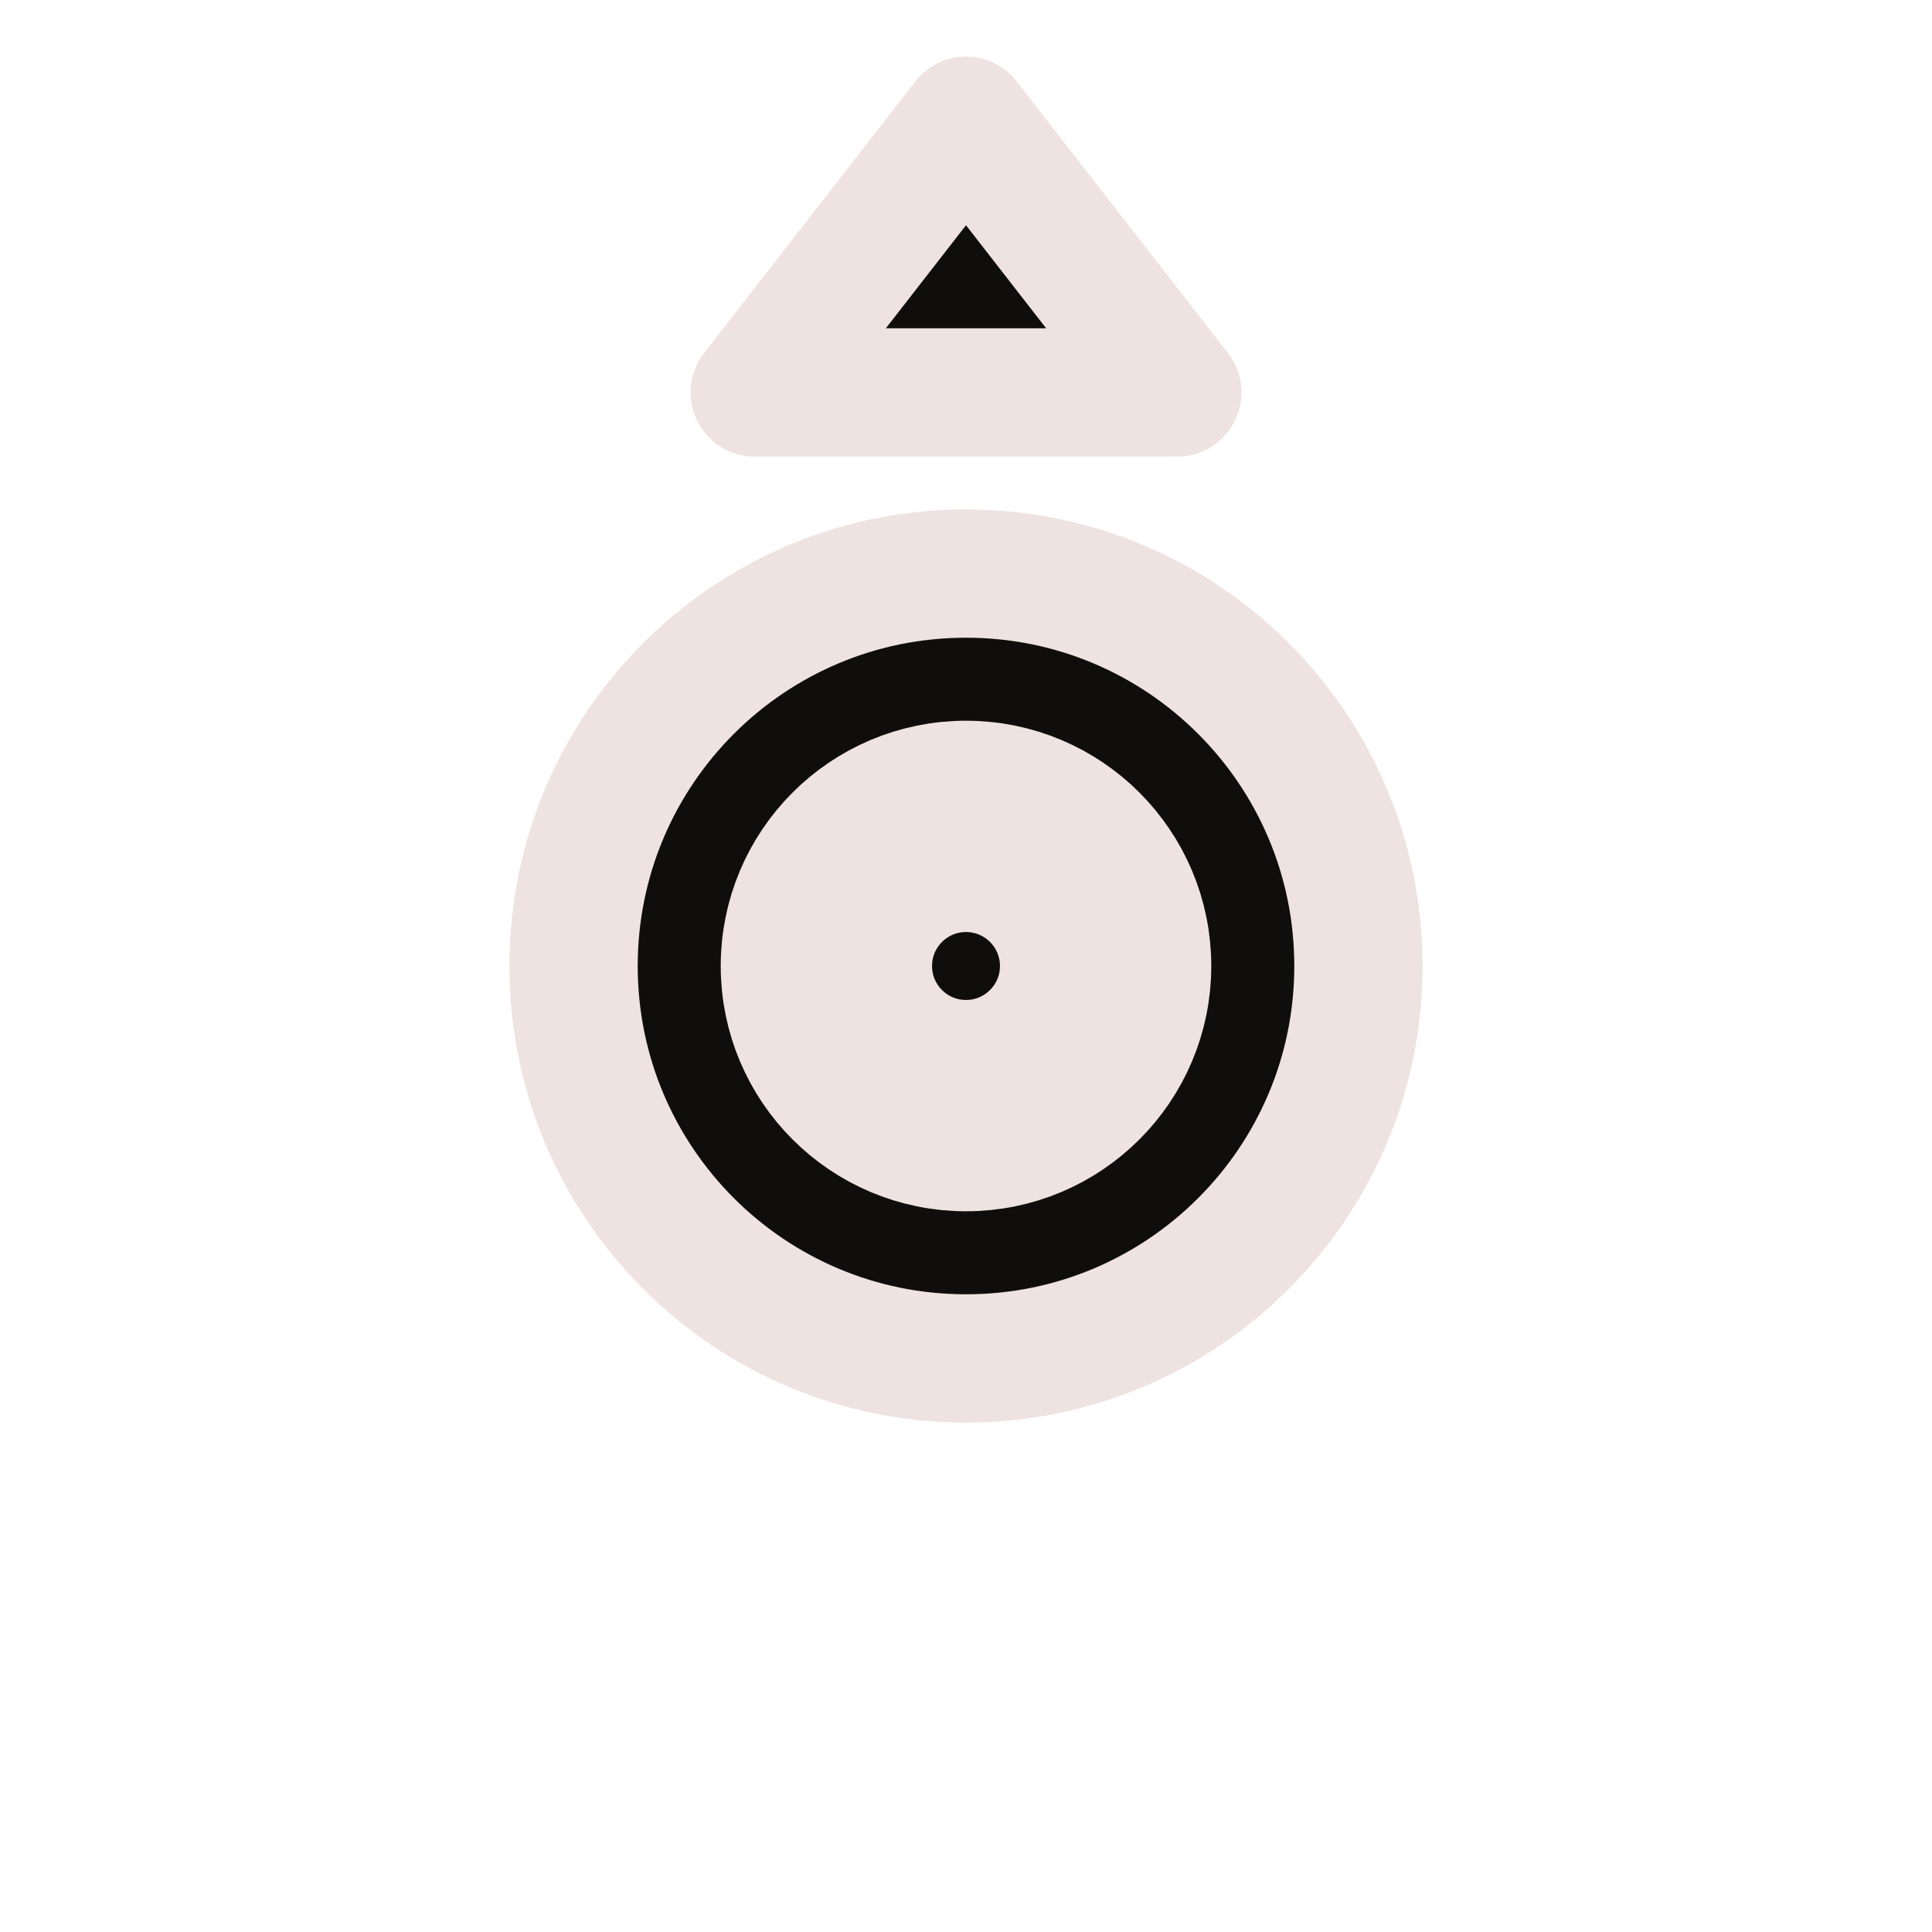
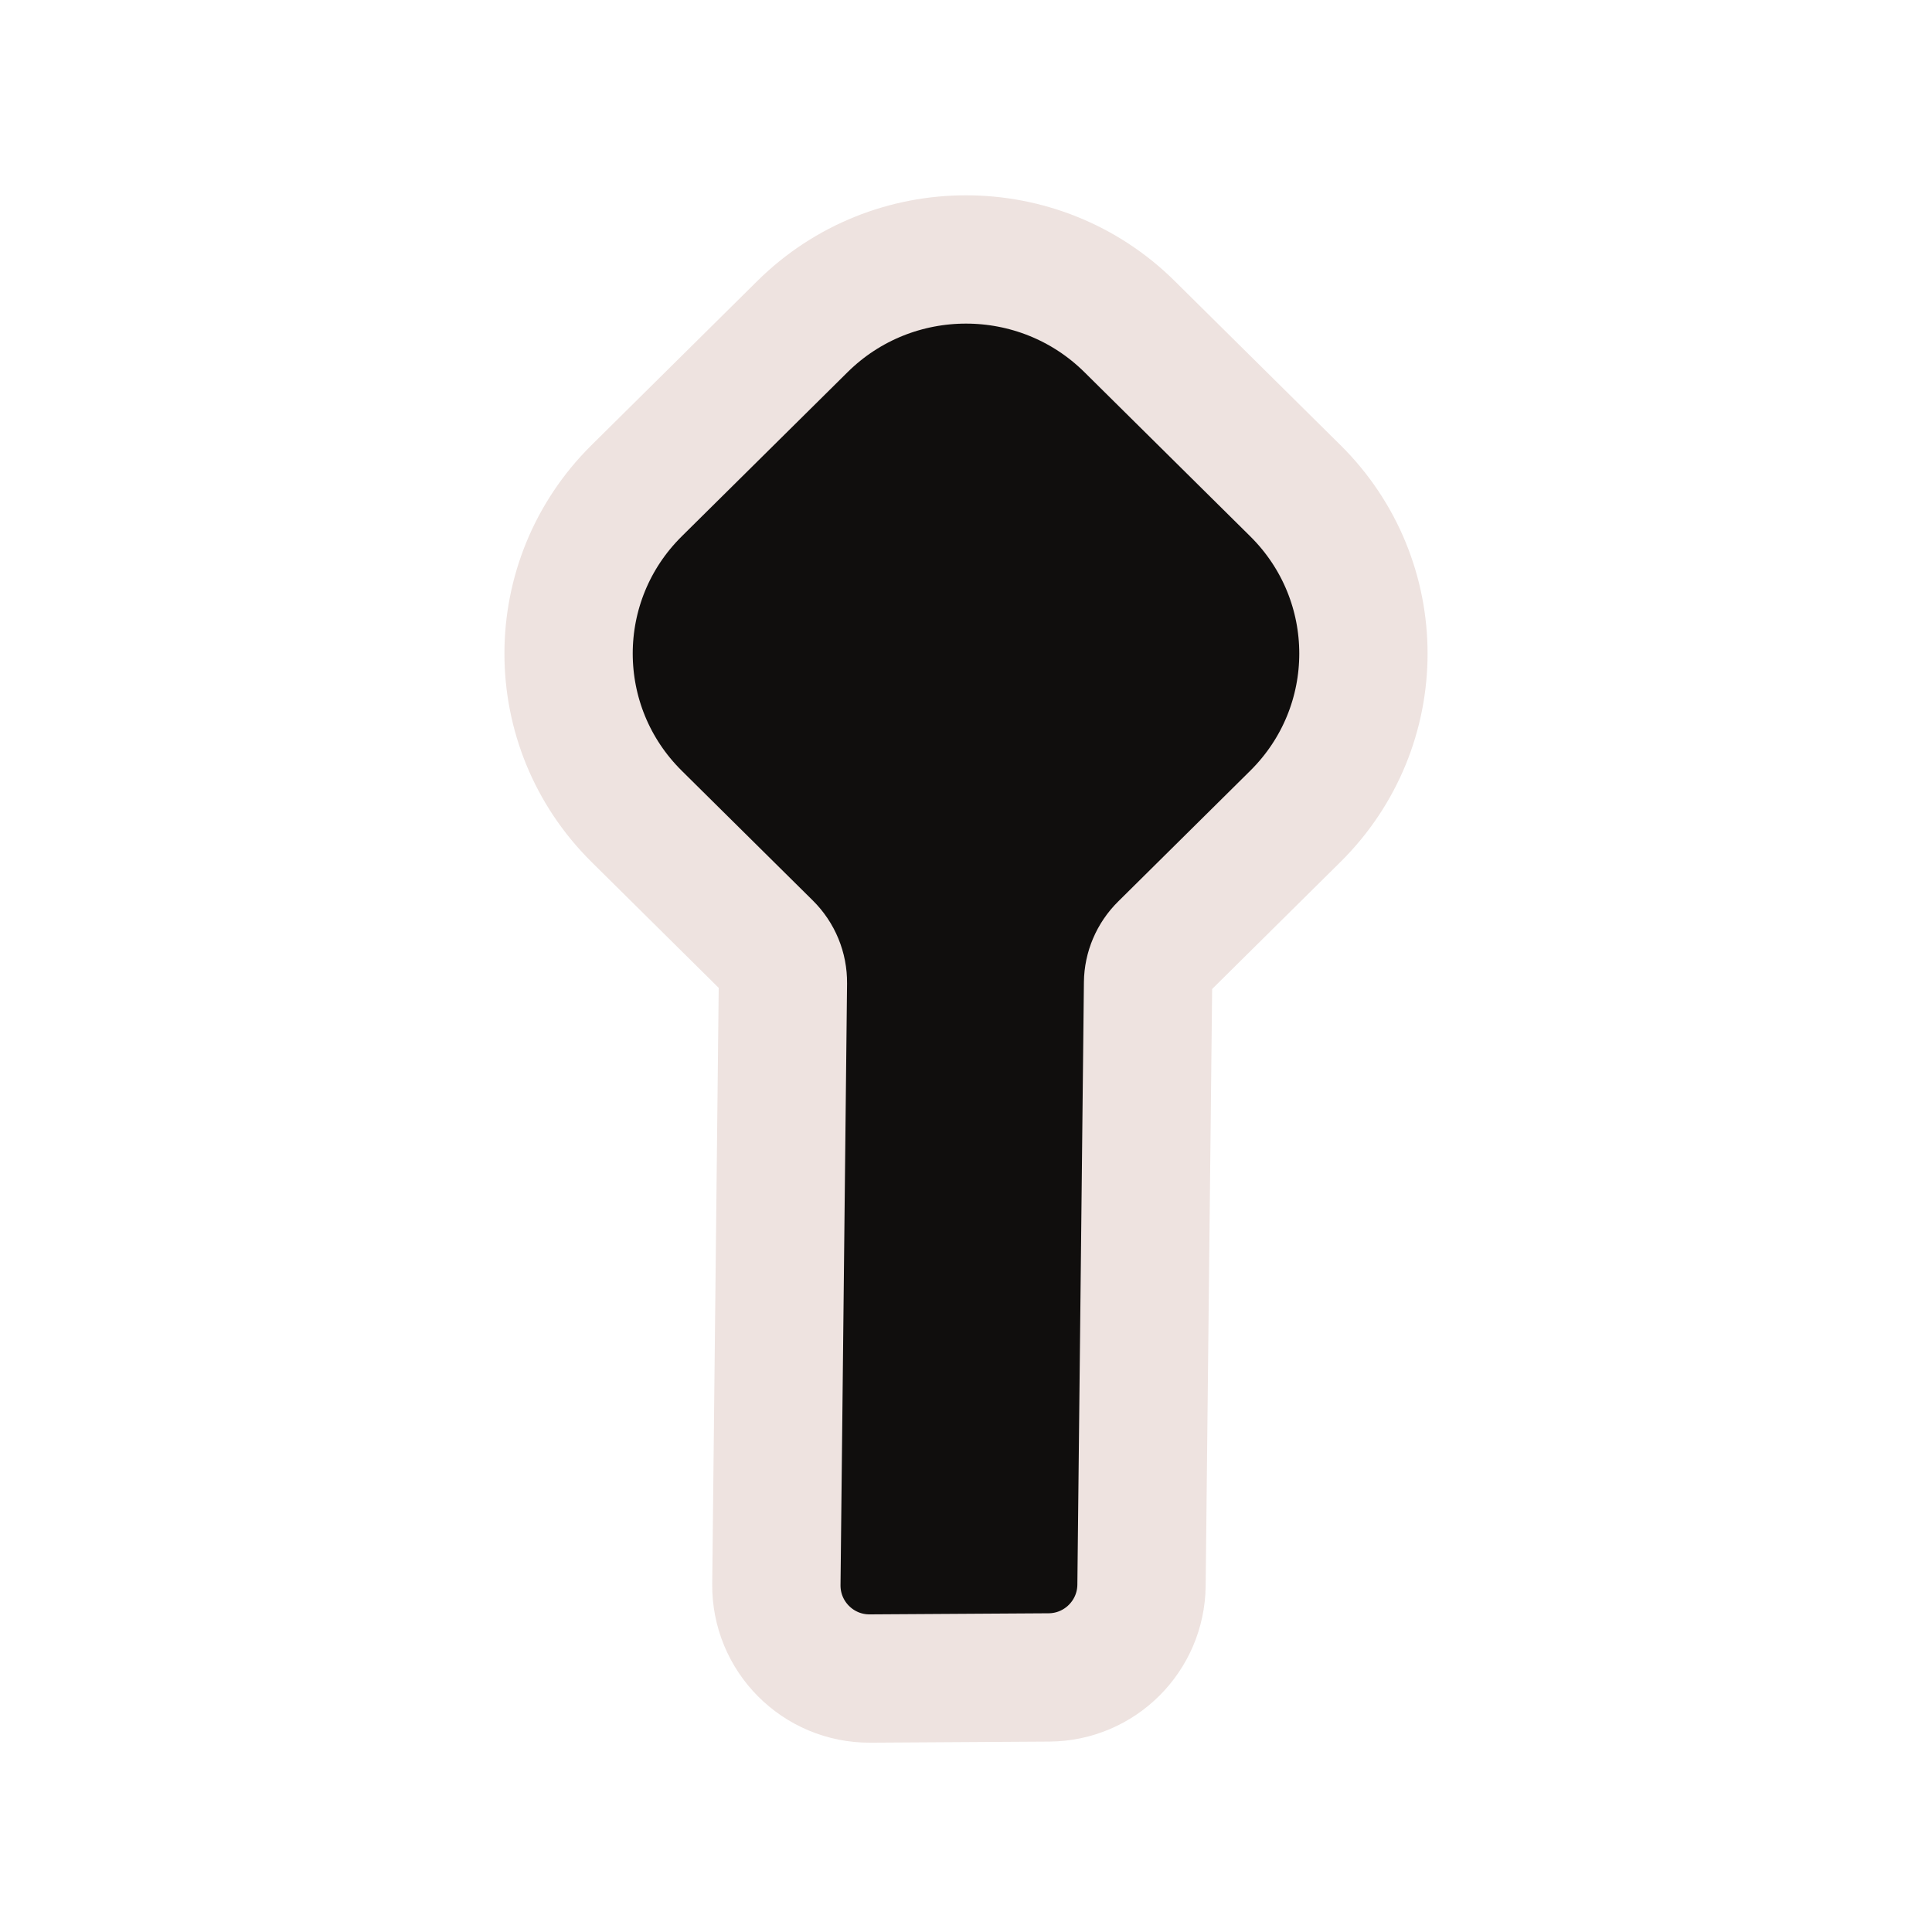
<svg xmlns="http://www.w3.org/2000/svg" width="256" height="256" viewBox="0 0 256 256" fill="none">
-   <path fill-rule="evenodd" d="M128 76a52 52 0 1 0 0.001 0zM128 104a24 24 0 1 1-0.001 0z" fill="#100e0d" stroke="#eee3e0" stroke-width="17" stroke-linejoin="round" />
-   <circle cx="128" cy="128" r="13" fill="#100e0d" stroke="#eee3e0" stroke-width="17" stroke-linejoin="round" />
-   <path d="M128 16L156 52H100Z" fill="#100e0d" stroke="#eee3e0" stroke-width="17" stroke-linejoin="round" />
+   <g transform="rotate(0 128 128)">
+     <path d="M103.739 130.238L102.873 209.94C102.798 216.837 108.391 222.456 115.288 222.414L138.993 222.268C145.726 222.227 151.183 216.795 151.256 210.062L152.123 130.229C152.142 128.468 152.857 126.768 154.141 125.497L171.64 108.172C183.667 96.267 183.667 76.928 171.64 65.022L149.672 43.274C137.693 31.415 118.307 31.415 106.328 43.274L84.36 65.022C72.333 76.928 72.333 96.267 84.36 108.172L101.721 125.36C103.042 126.667 103.758 128.427 103.739 130.238Z" fill="#100e0d" stroke="#eee3e0" stroke-width="17" />
+   </g>
</svg>
